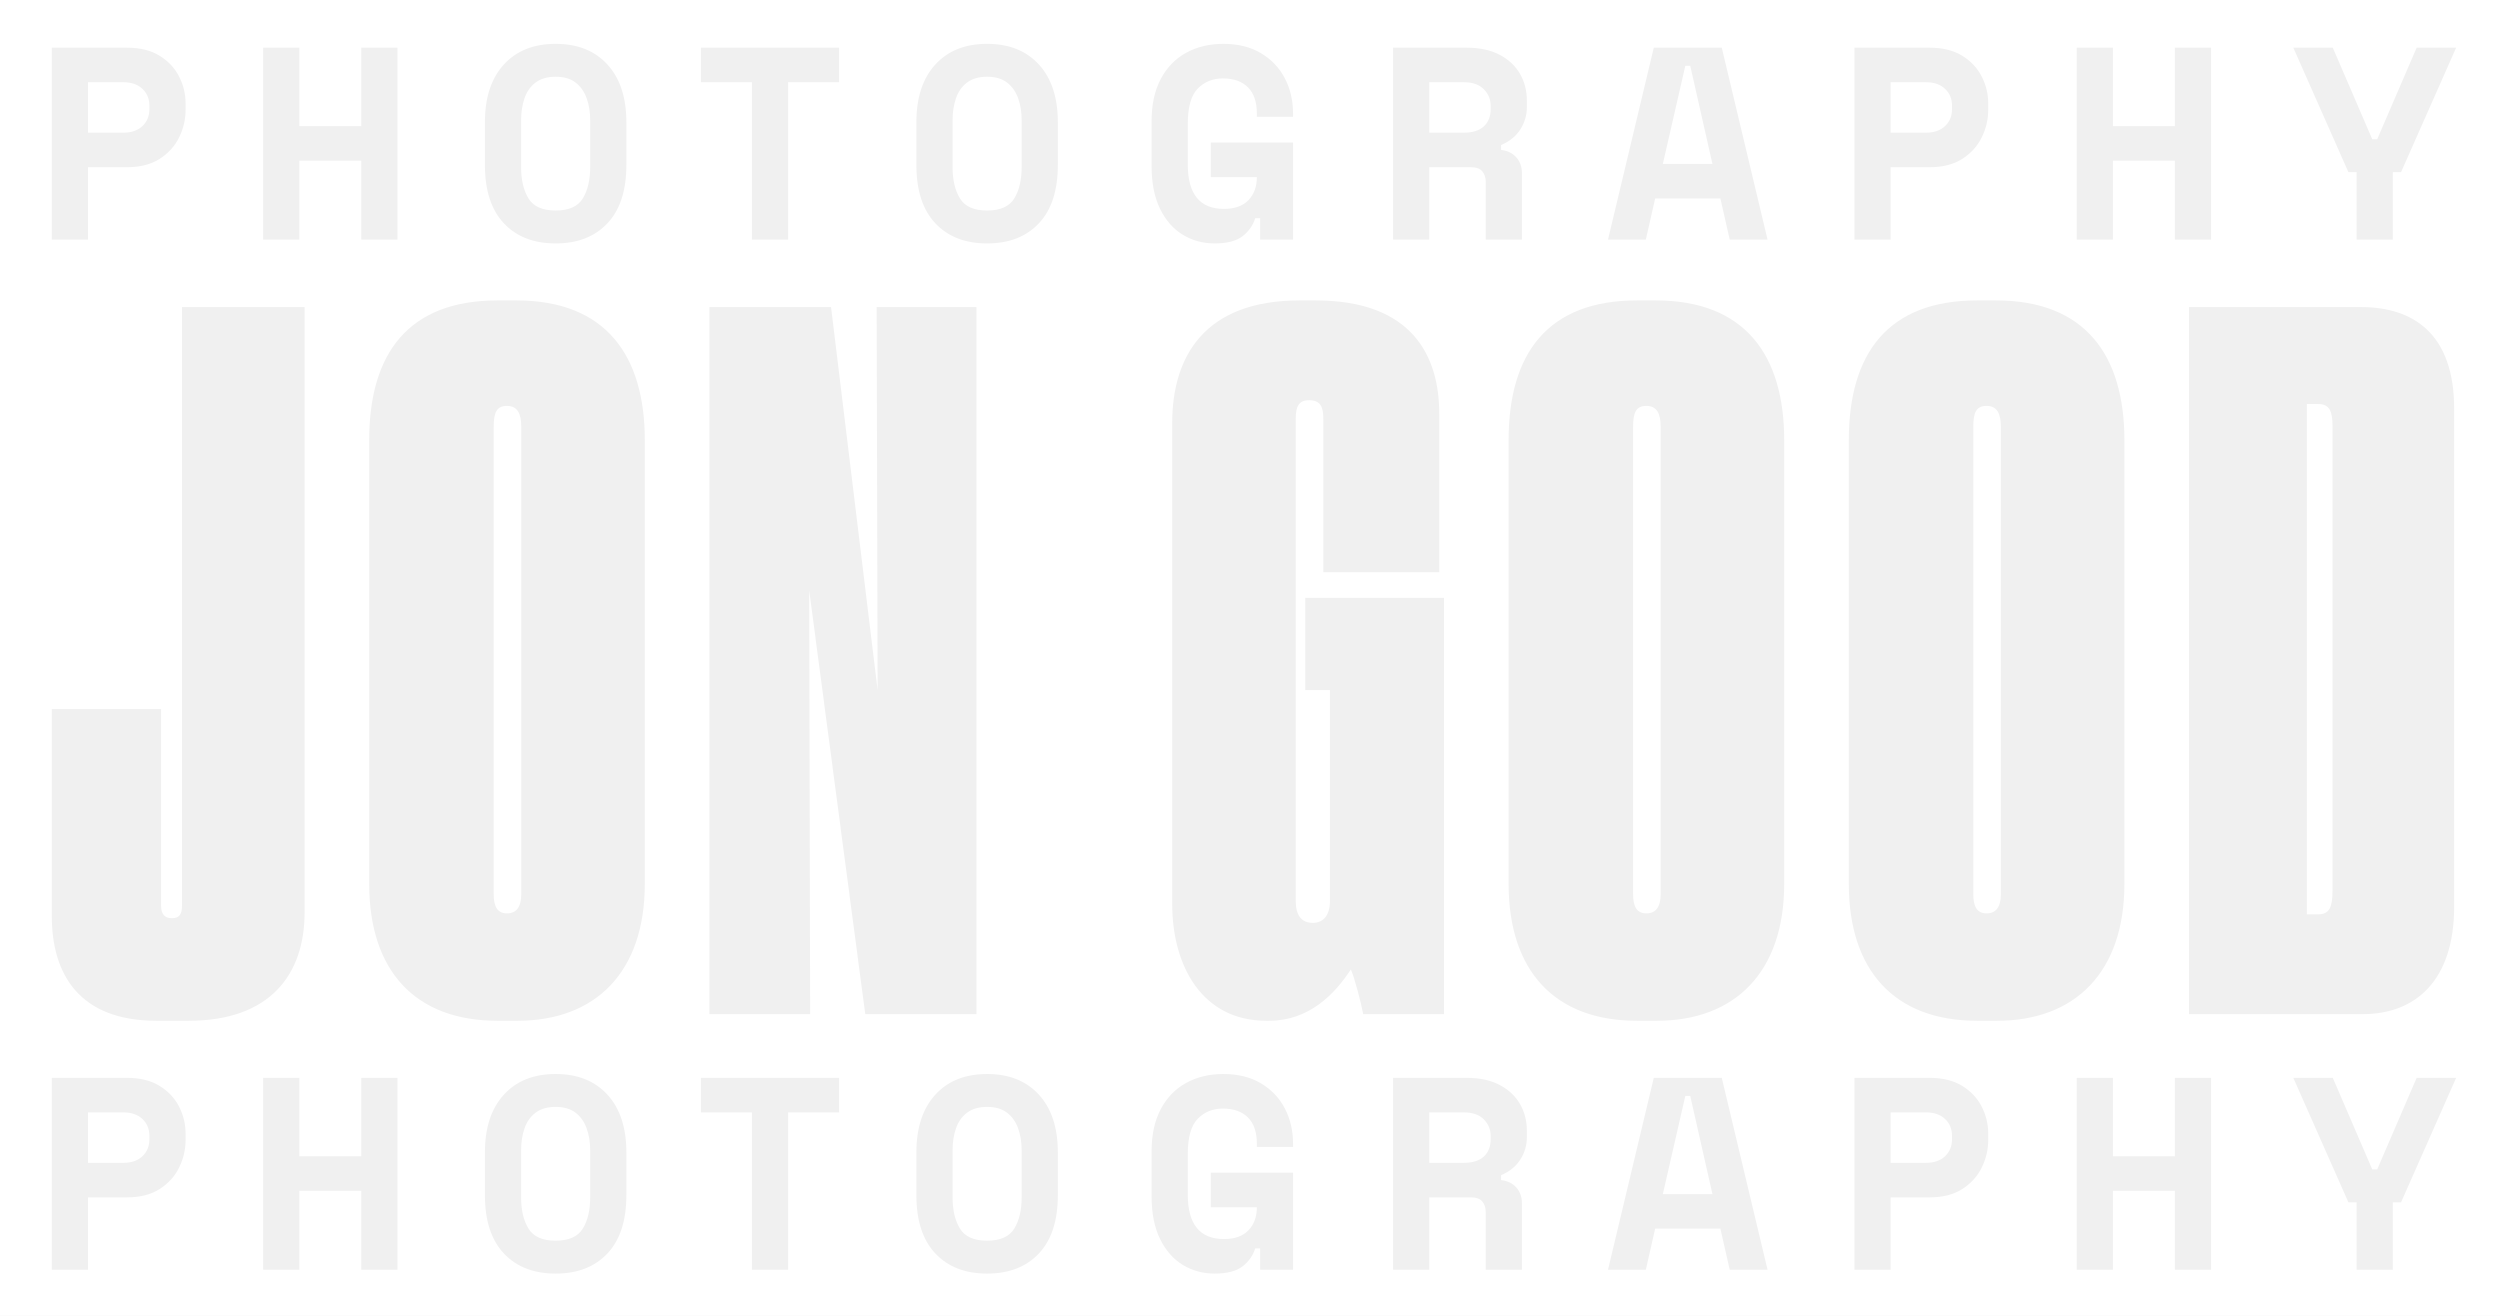
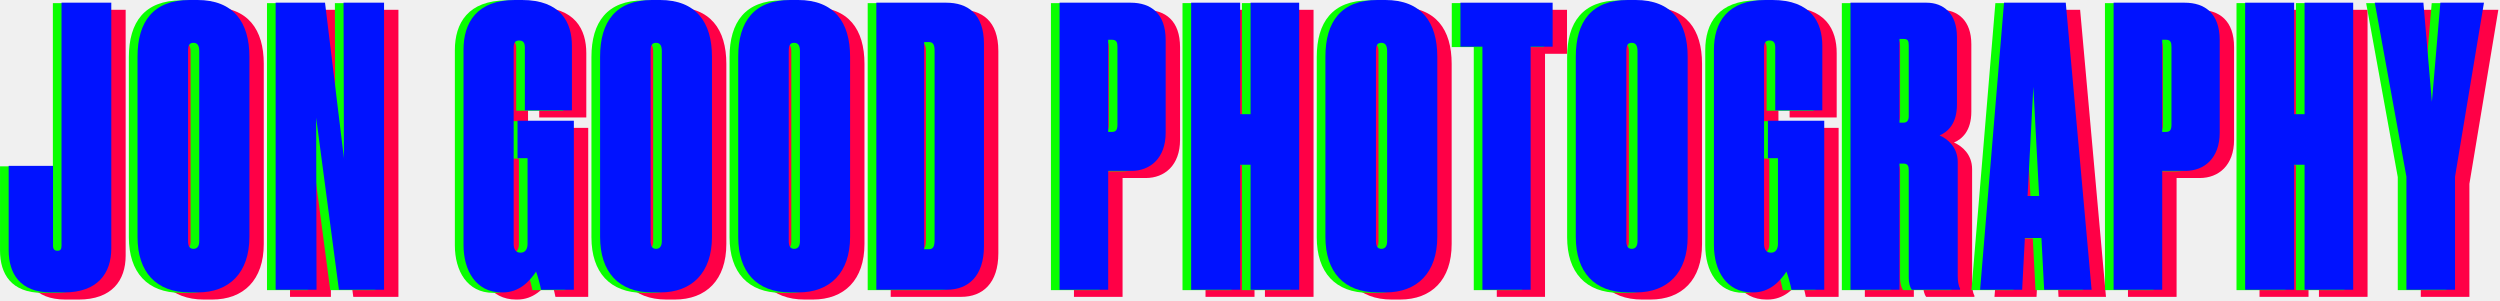
- <svg xmlns="http://www.w3.org/2000/svg" width="100%" height="100%" viewBox="0 0 570 300" version="1.1" xml:space="preserve" style="fill-rule:evenodd;clip-rule:evenodd;stroke-linejoin:round;stroke-miterlimit:2;">
-   <g transform="matrix(1,0,0,1,160,-1490)">
-     <g transform="matrix(0.876923,0,0,0.810811,15.3846,330.541)">
-       <g id="Fixed-logo">
-         <path d="M450,1430L450,1800L-200,1800L-200,1430L450,1430ZM369.144,1715.17L414.359,1715.17C427.948,1715.17 438.079,1705.81 438.079,1684.97L438.079,1544.95C438.079,1523.84 427.454,1516.35 413.865,1516.35L369.144,1516.35L369.144,1715.17ZM399.782,1543.61L402.747,1543.61C405.712,1543.61 406.453,1545.75 406.453,1549.76L406.453,1680.43C406.453,1684.97 405.712,1687.11 402.747,1687.11L399.782,1687.11L399.782,1543.61ZM-15.553,1516.35L-15.553,1715.17L10.637,1715.17L10.39,1595.99L24.967,1715.17L53.875,1715.17L53.875,1516.35L27.932,1516.35L28.179,1624.04L16.073,1516.35L-15.553,1516.35ZM412.725,1787.05L422.133,1787.05L422.133,1768.09L424.271,1768.09L438.596,1733.09L428.333,1733.09L418.07,1758.84L416.787,1758.84L406.524,1733.09L396.261,1733.09L410.587,1768.09L412.725,1768.09L412.725,1787.05ZM-32.354,1553.77C-32.354,1529.98 -42.484,1514.48 -65.709,1514.48L-70.651,1514.48C-93.876,1514.48 -104.006,1529.45 -104.006,1553.77L-104.006,1678.56C-104.006,1702.88 -92.147,1717.04 -70.651,1717.04L-65.462,1717.04C-45.202,1717.04 -32.354,1703.41 -32.354,1678.56L-32.354,1553.77ZM-64.474,1681.5C-64.474,1684.97 -65.709,1686.84 -68.18,1686.84C-70.651,1686.84 -71.639,1684.97 -71.639,1681.5L-71.639,1550.02C-71.639,1546.02 -70.898,1544.14 -68.18,1544.14C-65.462,1544.14 -64.474,1546.28 -64.474,1550.02L-64.474,1681.5ZM-186.53,1629.39L-186.53,1687.64C-186.53,1703.94 -179.364,1717.04 -159.351,1717.04L-150.951,1717.04C-129.702,1717.04 -120.807,1703.94 -120.807,1686.57L-120.807,1516.35L-152.68,1516.35L-152.68,1684.7C-152.68,1687.11 -153.421,1688.18 -155.151,1688.18L-155.398,1688.18C-157.128,1688.18 -158.116,1687.11 -158.116,1684.7L-158.116,1629.39L-186.53,1629.39ZM263.89,1553.77C263.89,1529.98 253.76,1514.48 230.535,1514.48L225.593,1514.48C202.368,1514.48 192.238,1529.45 192.238,1553.77L192.238,1678.56C192.238,1702.88 204.098,1717.04 225.593,1717.04L230.782,1717.04C251.042,1717.04 263.89,1703.41 263.89,1678.56L263.89,1553.77ZM231.77,1681.5C231.77,1684.97 230.535,1686.84 228.064,1686.84C225.593,1686.84 224.605,1684.97 224.605,1681.5L224.605,1550.02C224.605,1546.02 225.346,1544.14 228.064,1544.14C230.782,1544.14 231.77,1546.28 231.77,1550.02L231.77,1681.5ZM352.343,1553.77C352.343,1529.98 342.213,1514.48 318.988,1514.48L314.046,1514.48C290.821,1514.48 280.691,1529.45 280.691,1553.77L280.691,1678.56C280.691,1702.88 292.551,1717.04 314.046,1717.04L319.235,1717.04C339.495,1717.04 352.343,1703.41 352.343,1678.56L352.343,1553.77ZM320.223,1681.5C320.223,1684.97 318.988,1686.84 316.517,1686.84C314.046,1686.84 313.058,1684.97 313.058,1681.5L313.058,1550.02C313.058,1546.02 313.799,1544.14 316.517,1544.14C319.235,1544.14 320.223,1546.28 320.223,1550.02L320.223,1681.5ZM129.975,1717.04C140.352,1717.04 147.023,1709.56 151.223,1702.61C152.212,1705.01 153.941,1712.23 154.435,1715.17L175.437,1715.17L175.437,1598.12L139.364,1598.12L139.364,1624.04L145.788,1624.04L145.788,1683.37C145.788,1687.38 144.058,1689.51 141.34,1689.51C138.375,1689.51 136.893,1687.38 136.893,1683.37L136.893,1547.62C136.893,1544.41 137.634,1542.54 140.352,1542.54C143.317,1542.54 144.058,1544.41 144.058,1547.62L144.058,1590.91L174.201,1590.91L174.201,1546.28C174.201,1530.25 167.283,1514.48 142.082,1514.48L137.881,1514.48C113.174,1514.48 104.773,1530.25 104.773,1548.95L104.773,1684.17C104.773,1701.81 112.679,1717.04 129.234,1717.04L129.975,1717.04ZM339.956,1787.05L349.364,1787.05L349.364,1764.85L365.471,1764.85L365.471,1787.05L374.879,1787.05L374.879,1733.09L365.471,1733.09L365.471,1755.14L349.364,1755.14L349.364,1733.09L339.956,1733.09L339.956,1787.05ZM-186.53,1787.05L-177.122,1787.05L-177.122,1766.7L-167.001,1766.7C-163.58,1766.7 -160.741,1765.92 -158.484,1764.35C-156.227,1762.78 -154.54,1760.77 -153.424,1758.3C-152.307,1755.83 -151.749,1753.26 -151.749,1750.59L-151.749,1748.74C-151.749,1746.12 -152.307,1743.61 -153.424,1741.22C-154.54,1738.83 -156.227,1736.88 -158.484,1735.37C-160.741,1733.85 -163.58,1733.09 -167.001,1733.09L-186.53,1733.09L-186.53,1787.05ZM-177.122,1756.99L-177.122,1742.8L-167.928,1742.8C-165.837,1742.8 -164.186,1743.42 -162.974,1744.65C-161.763,1745.89 -161.157,1747.48 -161.157,1749.43L-161.157,1750.36C-161.157,1752.31 -161.763,1753.9 -162.974,1755.14C-164.186,1756.37 -165.837,1756.99 -167.928,1756.99L-177.122,1756.99ZM56.65,1788.13C62.352,1788.13 66.842,1786.24 70.121,1782.46C73.399,1778.69 75.038,1773.23 75.038,1766.08L75.038,1754.06C75.038,1747.12 73.399,1741.71 70.121,1737.83C66.842,1733.95 62.352,1732.01 56.65,1732.01C50.948,1732.01 46.458,1733.95 43.18,1737.83C39.901,1741.71 38.262,1747.12 38.262,1754.06L38.262,1766.08C38.262,1773.23 39.901,1778.69 43.18,1782.46C46.458,1786.24 50.948,1788.13 56.65,1788.13ZM56.65,1778.88C53.229,1778.88 50.877,1777.75 49.594,1775.49C48.311,1773.23 47.67,1770.3 47.67,1766.7L47.67,1753.44C47.67,1751.18 47.967,1749.12 48.561,1747.28C49.155,1745.42 50.117,1743.96 51.447,1742.88C52.778,1741.8 54.512,1741.26 56.65,1741.26C58.788,1741.26 60.511,1741.8 61.817,1742.88C63.124,1743.96 64.086,1745.42 64.704,1747.28C65.322,1749.12 65.63,1751.18 65.63,1753.44L65.63,1766.7C65.63,1770.3 64.989,1773.23 63.706,1775.49C62.423,1777.75 60.071,1778.88 56.65,1778.88ZM282.155,1787.05L291.562,1787.05L291.562,1766.7L301.683,1766.7C305.104,1766.7 307.943,1765.92 310.2,1764.35C312.457,1762.78 314.144,1760.77 315.26,1758.3C316.377,1755.83 316.935,1753.26 316.935,1750.59L316.935,1748.74C316.935,1746.12 316.377,1743.61 315.26,1741.22C314.144,1738.83 312.457,1736.88 310.2,1735.37C307.943,1733.85 305.104,1733.09 301.683,1733.09L282.155,1733.09L282.155,1787.05ZM291.562,1756.99L291.562,1742.8L300.757,1742.8C302.847,1742.8 304.498,1743.42 305.71,1744.65C306.922,1745.89 307.527,1747.48 307.527,1749.43L307.527,1750.36C307.527,1752.31 306.922,1753.9 305.71,1755.14C304.498,1756.37 302.847,1756.99 300.757,1756.99L291.562,1756.99ZM339.956,1497.37L349.364,1497.37L349.364,1475.17L365.471,1475.17L365.471,1497.37L374.879,1497.37L374.879,1443.41L365.471,1443.41L365.471,1465.46L349.364,1465.46L349.364,1443.41L339.956,1443.41L339.956,1497.37ZM115.806,1788.13C119.037,1788.13 121.46,1787.45 123.076,1786.09C124.691,1784.73 125.784,1783.04 126.354,1781.04L127.637,1781.04L127.637,1787.05L136.19,1787.05L136.19,1759.76L114.808,1759.76L114.808,1769.48L126.782,1769.48C126.782,1772.15 126.057,1774.31 124.608,1775.95C123.159,1777.59 121.033,1778.42 118.229,1778.42C111.957,1778.42 108.821,1774.25 108.821,1765.93L108.821,1754.52C108.821,1749.79 109.688,1746.48 111.423,1744.58C113.157,1742.68 115.331,1741.73 117.944,1741.73C120.747,1741.73 122.921,1742.56 124.465,1744.23C126.01,1745.9 126.782,1748.35 126.782,1751.59L126.782,1752.52L136.19,1752.52L136.19,1751.59C136.19,1747.94 135.477,1744.64 134.052,1741.69C132.626,1738.73 130.559,1736.38 127.851,1734.63C125.143,1732.89 121.888,1732.01 118.087,1732.01C114.428,1732.01 111.197,1732.85 108.394,1734.52C105.59,1736.19 103.393,1738.64 101.801,1741.88C100.209,1745.12 99.413,1749.07 99.413,1753.75L99.413,1766.39C99.413,1771.17 100.15,1775.18 101.623,1778.42C103.096,1781.65 105.068,1784.08 107.538,1785.7C110.009,1787.32 112.765,1788.13 115.806,1788.13ZM115.806,1498.45C119.037,1498.45 121.46,1497.77 123.076,1496.41C124.691,1495.05 125.784,1493.36 126.354,1491.36L127.637,1491.36L127.637,1497.37L136.19,1497.37L136.19,1470.08L114.808,1470.08L114.808,1479.8L126.782,1479.8C126.782,1482.47 126.057,1484.63 124.608,1486.27C123.159,1487.91 121.033,1488.74 118.229,1488.74C111.957,1488.74 108.821,1484.58 108.821,1476.25L108.821,1464.84C108.821,1460.11 109.688,1456.8 111.423,1454.9C113.157,1453 115.331,1452.05 117.944,1452.05C120.747,1452.05 122.921,1452.88 124.465,1454.55C126.01,1456.22 126.782,1458.67 126.782,1461.91L126.782,1462.84L136.19,1462.84L136.19,1461.91C136.19,1458.26 135.477,1454.96 134.052,1452.01C132.626,1449.05 130.559,1446.7 127.851,1444.95C125.143,1443.21 121.888,1442.33 118.087,1442.33C114.428,1442.33 111.197,1443.17 108.394,1444.84C105.59,1446.51 103.393,1448.96 101.801,1452.2C100.209,1455.44 99.413,1459.39 99.413,1464.07L99.413,1476.71C99.413,1481.49 100.15,1485.5 101.623,1488.74C103.096,1491.98 105.068,1494.4 107.538,1496.02C110.009,1497.64 112.765,1498.45 115.806,1498.45ZM-186.53,1497.37L-177.122,1497.37L-177.122,1477.02L-167.001,1477.02C-163.58,1477.02 -160.741,1476.24 -158.484,1474.67C-156.227,1473.1 -154.54,1471.09 -153.424,1468.62C-152.307,1466.15 -151.749,1463.58 -151.749,1460.91L-151.749,1459.06C-151.749,1456.44 -152.307,1453.93 -153.424,1451.55C-154.54,1449.15 -156.227,1447.2 -158.484,1445.69C-160.741,1444.17 -163.58,1443.41 -167.001,1443.41L-186.53,1443.41L-186.53,1497.37ZM-177.122,1467.31L-177.122,1453.12L-167.928,1453.12C-165.837,1453.12 -164.186,1453.74 -162.974,1454.98C-161.763,1456.21 -161.157,1457.8 -161.157,1459.75L-161.157,1460.68C-161.157,1462.63 -161.763,1464.23 -162.974,1465.46C-164.186,1466.69 -165.837,1467.31 -167.928,1467.31L-177.122,1467.31ZM-131.579,1497.37L-122.171,1497.37L-122.171,1475.17L-106.064,1475.17L-106.064,1497.37L-96.656,1497.37L-96.656,1443.41L-106.064,1443.41L-106.064,1465.46L-122.171,1465.46L-122.171,1443.41L-131.579,1443.41L-131.579,1497.37ZM162.204,1787.05L171.612,1787.05L171.612,1766.7L182.445,1766.7C183.823,1766.7 184.809,1767.09 185.403,1767.86C185.997,1768.63 186.294,1769.63 186.294,1770.86L186.294,1787.05L195.702,1787.05L195.702,1768.4C195.702,1766.6 195.215,1765.11 194.241,1763.92C193.267,1762.74 191.948,1762.05 190.285,1761.84L190.285,1760.46C192.518,1759.43 194.193,1757.95 195.31,1756.02C196.426,1754.1 196.985,1752.03 196.985,1749.82L196.985,1747.97C196.985,1745.19 196.391,1742.69 195.203,1740.45C194.015,1738.22 192.257,1736.43 189.929,1735.1C187.601,1733.76 184.726,1733.09 181.305,1733.09L162.204,1733.09L162.204,1787.05ZM171.612,1756.99L171.612,1742.8L180.592,1742.8C182.873,1742.8 184.607,1743.46 185.795,1744.77C186.983,1746.08 187.577,1747.63 187.577,1749.43L187.577,1750.36C187.577,1752.41 186.983,1754.03 185.795,1755.22C184.607,1756.4 182.873,1756.99 180.592,1756.99L171.612,1756.99ZM-4.501,1787.05L4.907,1787.05L4.907,1742.8L18.163,1742.8L18.163,1733.09L-17.758,1733.09L-17.758,1742.8L-4.501,1742.8L-4.501,1787.05ZM56.65,1498.45C62.352,1498.45 66.842,1496.56 70.121,1492.78C73.399,1489.01 75.038,1483.55 75.038,1476.4L75.038,1464.38C75.038,1457.44 73.399,1452.03 70.121,1448.15C66.842,1444.27 62.352,1442.33 56.65,1442.33C50.948,1442.33 46.458,1444.27 43.18,1448.15C39.901,1452.03 38.262,1457.44 38.262,1464.38L38.262,1476.4C38.262,1483.55 39.901,1489.01 43.18,1492.78C46.458,1496.56 50.948,1498.45 56.65,1498.45ZM56.65,1489.2C53.229,1489.2 50.877,1488.07 49.594,1485.81C48.311,1483.55 47.67,1480.62 47.67,1477.02L47.67,1463.76C47.67,1461.5 47.967,1459.45 48.561,1457.6C49.155,1455.75 50.117,1454.28 51.447,1453.2C52.778,1452.12 54.512,1451.58 56.65,1451.58C58.788,1451.58 60.511,1452.12 61.817,1453.2C63.124,1454.28 64.086,1455.75 64.704,1457.6C65.322,1459.45 65.63,1461.5 65.63,1463.76L65.63,1477.02C65.63,1480.62 64.989,1483.55 63.706,1485.81C62.423,1488.07 60.071,1489.2 56.65,1489.2ZM412.725,1497.37L422.133,1497.37L422.133,1478.41L424.271,1478.41L438.596,1443.41L428.333,1443.41L418.07,1469.16L416.787,1469.16L406.524,1443.41L396.261,1443.41L410.587,1478.41L412.725,1478.41L412.725,1497.37ZM218.081,1497.37L227.917,1497.37L230.34,1485.81L247.303,1485.81L249.726,1497.37L259.561,1497.37L247.659,1443.41L229.984,1443.41L218.081,1497.37ZM232.336,1476.1L238.18,1448.5L239.463,1448.5L245.236,1476.1L232.336,1476.1ZM-55.532,1498.45C-49.83,1498.45 -45.34,1496.56 -42.061,1492.78C-38.783,1489.01 -37.144,1483.55 -37.144,1476.4L-37.144,1464.38C-37.144,1457.44 -38.783,1452.03 -42.061,1448.15C-45.34,1444.27 -49.83,1442.33 -55.532,1442.33C-61.234,1442.33 -65.724,1444.27 -69.002,1448.15C-72.281,1452.03 -73.92,1457.44 -73.92,1464.38L-73.92,1476.4C-73.92,1483.55 -72.281,1489.01 -69.002,1492.78C-65.724,1496.56 -61.234,1498.45 -55.532,1498.45ZM-55.532,1489.2C-58.953,1489.2 -61.305,1488.07 -62.588,1485.81C-63.871,1483.55 -64.512,1480.62 -64.512,1477.02L-64.512,1463.76C-64.512,1461.5 -64.215,1459.45 -63.621,1457.6C-63.027,1455.75 -62.065,1454.28 -60.735,1453.2C-59.404,1452.12 -57.67,1451.58 -55.532,1451.58C-53.394,1451.58 -51.671,1452.12 -50.365,1453.2C-49.058,1454.28 -48.096,1455.75 -47.478,1457.6C-46.86,1459.45 -46.552,1461.5 -46.552,1463.76L-46.552,1477.02C-46.552,1480.62 -47.193,1483.55 -48.476,1485.81C-49.759,1488.07 -52.111,1489.2 -55.532,1489.2ZM282.155,1497.37L291.562,1497.37L291.562,1477.02L301.683,1477.02C305.104,1477.02 307.943,1476.24 310.2,1474.67C312.457,1473.1 314.144,1471.09 315.26,1468.62C316.377,1466.15 316.935,1463.58 316.935,1460.91L316.935,1459.06C316.935,1456.44 316.377,1453.93 315.26,1451.55C314.144,1449.15 312.457,1447.2 310.2,1445.69C307.943,1444.17 305.104,1443.41 301.683,1443.41L282.155,1443.41L282.155,1497.37ZM291.562,1467.31L291.562,1453.12L300.757,1453.12C302.847,1453.12 304.498,1453.74 305.71,1454.98C306.922,1456.21 307.527,1457.8 307.527,1459.75L307.527,1460.68C307.527,1462.63 306.922,1464.23 305.71,1465.46C304.498,1466.69 302.847,1467.31 300.757,1467.31L291.562,1467.31ZM-131.579,1787.05L-122.171,1787.05L-122.171,1764.85L-106.064,1764.85L-106.064,1787.05L-96.656,1787.05L-96.656,1733.09L-106.064,1733.09L-106.064,1755.14L-122.171,1755.14L-122.171,1733.09L-131.579,1733.09L-131.579,1787.05ZM218.081,1787.05L227.917,1787.05L230.34,1775.49L247.303,1775.49L249.726,1787.05L259.561,1787.05L247.659,1733.09L229.984,1733.09L218.081,1787.05ZM232.336,1765.78L238.18,1738.18L239.463,1738.18L245.236,1765.78L232.336,1765.78ZM-4.501,1497.37L4.907,1497.37L4.907,1453.12L18.163,1453.12L18.163,1443.41L-17.758,1443.41L-17.758,1453.12L-4.501,1453.12L-4.501,1497.37ZM162.204,1497.37L171.612,1497.37L171.612,1477.02L182.445,1477.02C183.823,1477.02 184.809,1477.41 185.403,1478.18C185.997,1478.95 186.294,1479.95 186.294,1481.18L186.294,1497.37L195.702,1497.37L195.702,1478.72C195.702,1476.92 195.215,1475.43 194.241,1474.25C193.267,1473.06 191.948,1472.37 190.285,1472.16L190.285,1470.78C192.518,1469.75 194.193,1468.27 195.31,1466.35C196.426,1464.42 196.985,1462.35 196.985,1460.14L196.985,1458.29C196.985,1455.52 196.391,1453.01 195.203,1450.77C194.015,1448.54 192.257,1446.75 189.929,1445.42C187.601,1444.08 184.726,1443.41 181.305,1443.41L162.204,1443.41L162.204,1497.37ZM171.612,1467.31L171.612,1453.12L180.592,1453.12C182.873,1453.12 184.607,1453.78 185.795,1455.09C186.983,1456.4 187.577,1457.96 187.577,1459.75L187.577,1460.68C187.577,1462.74 186.983,1464.35 185.795,1465.54C184.607,1466.72 182.873,1467.31 180.592,1467.31L171.612,1467.31ZM-55.532,1788.13C-49.83,1788.13 -45.34,1786.24 -42.061,1782.46C-38.783,1778.69 -37.144,1773.23 -37.144,1766.08L-37.144,1754.06C-37.144,1747.12 -38.783,1741.71 -42.061,1737.83C-45.34,1733.95 -49.83,1732.01 -55.532,1732.01C-61.234,1732.01 -65.724,1733.95 -69.002,1737.83C-72.281,1741.71 -73.92,1747.12 -73.92,1754.06L-73.92,1766.08C-73.92,1773.23 -72.281,1778.69 -69.002,1782.46C-65.724,1786.24 -61.234,1788.13 -55.532,1788.13ZM-55.532,1778.88C-58.953,1778.88 -61.305,1777.75 -62.588,1775.49C-63.871,1773.23 -64.512,1770.3 -64.512,1766.7L-64.512,1753.44C-64.512,1751.18 -64.215,1749.12 -63.621,1747.28C-63.027,1745.42 -62.065,1743.96 -60.735,1742.88C-59.404,1741.8 -57.67,1741.26 -55.532,1741.26C-53.394,1741.26 -51.671,1741.8 -50.365,1742.88C-49.058,1743.96 -48.096,1745.42 -47.478,1747.28C-46.86,1749.12 -46.552,1751.18 -46.552,1753.44L-46.552,1766.7C-46.552,1770.3 -47.193,1773.23 -48.476,1775.49C-49.759,1777.75 -52.111,1778.88 -55.532,1778.88Z" style="fill:white;" />
+ <svg xmlns="http://www.w3.org/2000/svg" width="100%" height="100%" viewBox="0 0 1404 169" version="1.1" xml:space="preserve" style="fill-rule:evenodd;clip-rule:evenodd;stroke-linejoin:round;stroke-miterlimit:2;">
+   <g transform="matrix(1,0,0,1,-352,-1211.77)">
+     <g>
+       <g transform="matrix(1,0,0,1,-3365.52,44.0807)">
+         <g transform="matrix(216.667,0,0,216.667,3728.94,1334.4)">
+           <path d="M0.007,-0.321L0.007,-0.103C0.007,-0.042 0.036,0.007 0.117,0.007L0.151,0.007C0.237,0.007 0.273,-0.042 0.273,-0.107L0.273,-0.744L0.144,-0.744L0.144,-0.114C0.144,-0.105 0.141,-0.101 0.134,-0.101L0.133,-0.101C0.126,-0.101 0.122,-0.105 0.122,-0.114L0.122,-0.321L0.007,-0.321Z" style="fill:rgb(255,0,70);fill-rule:nonzero;" />
+         </g>
+         <g transform="matrix(216.667,0,0,216.667,3800.87,1334.4)">
+           <path d="M0.299,-0.604C0.299,-0.693 0.258,-0.751 0.164,-0.751L0.144,-0.751C0.05,-0.751 0.009,-0.695 0.009,-0.604L0.009,-0.137C0.009,-0.046 0.057,0.007 0.144,0.007L0.165,0.007C0.247,0.007 0.299,-0.044 0.299,-0.137L0.299,-0.604ZM0.169,-0.126C0.169,-0.113 0.164,-0.106 0.154,-0.106C0.144,-0.106 0.14,-0.113 0.14,-0.126L0.14,-0.618C0.14,-0.633 0.143,-0.64 0.154,-0.64C0.165,-0.64 0.169,-0.632 0.169,-0.618L0.169,-0.126Z" style="fill:rgb(255,0,70);fill-rule:nonzero;" />
+         </g>
+         <g transform="matrix(216.667,0,0,216.667,3878.44,1334.4)">
+           <path d="M0.009,-0.744L0.009,-0L0.115,-0L0.114,-0.446L0.173,-0L0.29,-0L0.29,-0.744L0.185,-0.744L0.186,-0.341L0.137,-0.744L0.009,-0.744Z" style="fill:rgb(255,0,70);fill-rule:nonzero;" />
+         </g>
+         <g transform="matrix(216.667,0,0,216.667,3983.95,1334.4)">
+           <path d="M0.111,0.007C0.153,0.007 0.18,-0.021 0.197,-0.047C0.201,-0.038 0.208,-0.011 0.21,-0L0.295,-0L0.295,-0.438L0.149,-0.438L0.149,-0.341L0.175,-0.341L0.175,-0.119C0.175,-0.104 0.168,-0.096 0.157,-0.096C0.145,-0.096 0.139,-0.104 0.139,-0.119L0.139,-0.627C0.139,-0.639 0.142,-0.646 0.153,-0.646C0.165,-0.646 0.168,-0.639 0.168,-0.627L0.168,-0.465L0.29,-0.465L0.29,-0.632C0.29,-0.692 0.262,-0.751 0.16,-0.751L0.143,-0.751C0.043,-0.751 0.009,-0.692 0.009,-0.622L0.009,-0.116C0.009,-0.05 0.041,0.007 0.108,0.007L0.111,0.007Z" style="fill:rgb(255,0,70);fill-rule:nonzero;" />
+         </g>
+         <g transform="matrix(216.667,0,0,216.667,4060.65,1334.4)">
+           <path d="M0.299,-0.604C0.299,-0.693 0.258,-0.751 0.164,-0.751L0.144,-0.751C0.05,-0.751 0.009,-0.695 0.009,-0.604L0.009,-0.137C0.009,-0.046 0.057,0.007 0.144,0.007L0.165,0.007C0.247,0.007 0.299,-0.044 0.299,-0.137L0.299,-0.604ZM0.169,-0.126C0.169,-0.113 0.164,-0.106 0.154,-0.106C0.144,-0.106 0.14,-0.113 0.14,-0.126L0.14,-0.618C0.14,-0.633 0.143,-0.64 0.154,-0.64C0.165,-0.64 0.169,-0.632 0.169,-0.618L0.169,-0.126Z" style="fill:rgb(255,0,70);fill-rule:nonzero;" />
+         </g>
+         <g transform="matrix(216.667,0,0,216.667,4138.22,1334.4)">
+           <path d="M0.299,-0.604C0.299,-0.693 0.258,-0.751 0.164,-0.751L0.144,-0.751C0.05,-0.751 0.009,-0.695 0.009,-0.604L0.009,-0.137C0.009,-0.046 0.057,0.007 0.144,0.007L0.165,0.007C0.247,0.007 0.299,-0.044 0.299,-0.137L0.299,-0.604ZM0.169,-0.126C0.169,-0.113 0.164,-0.106 0.154,-0.106C0.144,-0.106 0.14,-0.113 0.14,-0.126L0.14,-0.618C0.14,-0.633 0.143,-0.64 0.154,-0.64C0.165,-0.64 0.169,-0.632 0.169,-0.618L0.169,-0.126Z" style="fill:rgb(255,0,70);fill-rule:nonzero;" />
+         </g>
+         <g transform="matrix(216.667,0,0,216.667,4215.79,1334.4)">
+           <path d="M0.009,-0L0.192,-0C0.247,-0 0.288,-0.035 0.288,-0.113L0.288,-0.637C0.288,-0.716 0.245,-0.744 0.19,-0.744L0.009,-0.744L0.009,-0ZM0.133,-0.642L0.145,-0.642C0.157,-0.642 0.16,-0.634 0.16,-0.619L0.16,-0.13C0.16,-0.113 0.157,-0.105 0.145,-0.105L0.133,-0.105L0.133,-0.642Z" style="fill:rgb(255,0,70);fill-rule:nonzero;" />
+         </g>
+         <g transform="matrix(216.667,0,0,216.667,4318.7,1334.4)">
+           <path d="M0.195,-0.308C0.244,-0.308 0.284,-0.341 0.284,-0.407L0.284,-0.647C0.284,-0.716 0.246,-0.744 0.193,-0.744L0.009,-0.744L0.009,-0L0.135,-0L0.135,-0.308L0.195,-0.308ZM0.135,-0.648L0.144,-0.648C0.157,-0.648 0.159,-0.641 0.159,-0.629L0.159,-0.428C0.159,-0.414 0.155,-0.409 0.144,-0.409L0.135,-0.409L0.135,-0.648Z" style="fill:rgb(255,0,70);fill-rule:nonzero;" />
+         </g>
+         <g transform="matrix(216.667,0,0,216.667,4392.59,1334.4)">
+           <path d="M0.009,-0L0.136,-0L0.136,-0.324L0.163,-0.324L0.163,-0L0.289,-0L0.289,-0.744L0.163,-0.744L0.163,-0.455L0.136,-0.455L0.136,-0.744L0.009,-0.744L0.009,-0Z" style="fill:rgb(255,0,70);fill-rule:nonzero;" />
+         </g>
+         <g transform="matrix(216.667,0,0,216.667,4467.99,1334.4)">
+           <path d="M0.299,-0.604C0.299,-0.693 0.258,-0.751 0.164,-0.751L0.144,-0.751C0.05,-0.751 0.009,-0.695 0.009,-0.604L0.009,-0.137C0.009,-0.046 0.057,0.007 0.144,0.007L0.165,0.007C0.247,0.007 0.299,-0.044 0.299,-0.137L0.299,-0.604ZM0.169,-0.126C0.169,-0.113 0.164,-0.106 0.154,-0.106C0.144,-0.106 0.14,-0.113 0.14,-0.126L0.14,-0.618C0.14,-0.633 0.143,-0.64 0.154,-0.64C0.165,-0.64 0.169,-0.632 0.169,-0.618L0.169,-0.126Z" style="fill:rgb(255,0,70);fill-rule:nonzero;" />
+         </g>
+         <g transform="matrix(216.667,0,0,216.667,4544.25,1334.4)">
+           <path d="M0.064,-0L0.189,-0L0.189,-0.63L0.246,-0.63L0.246,-0.744L0.007,-0.744L0.007,-0.63L0.064,-0.63L0.064,-0Z" style="fill:rgb(255,0,70);fill-rule:nonzero;" />
+         </g>
+         <g transform="matrix(216.667,0,0,216.667,4608.6,1334.4)">
+           <path d="M0.299,-0.604C0.299,-0.693 0.258,-0.751 0.164,-0.751L0.144,-0.751C0.05,-0.751 0.009,-0.695 0.009,-0.604L0.009,-0.137C0.009,-0.046 0.057,0.007 0.144,0.007L0.165,0.007C0.247,0.007 0.299,-0.044 0.299,-0.137L0.299,-0.604ZM0.169,-0.126C0.169,-0.113 0.164,-0.106 0.154,-0.106C0.144,-0.106 0.14,-0.113 0.14,-0.126L0.14,-0.618C0.14,-0.633 0.143,-0.64 0.154,-0.64C0.165,-0.64 0.169,-0.632 0.169,-0.618L0.169,-0.126Z" style="fill:rgb(255,0,70);fill-rule:nonzero;" />
+         </g>
+         <g transform="matrix(216.667,0,0,216.667,4686.17,1334.4)">
+           <path d="M0.111,0.007C0.153,0.007 0.18,-0.021 0.197,-0.047C0.201,-0.038 0.208,-0.011 0.21,-0L0.295,-0L0.295,-0.438L0.149,-0.438L0.149,-0.341L0.175,-0.341L0.175,-0.119C0.175,-0.104 0.168,-0.096 0.157,-0.096C0.145,-0.096 0.139,-0.104 0.139,-0.119L0.139,-0.627C0.139,-0.639 0.142,-0.646 0.153,-0.646C0.165,-0.646 0.168,-0.639 0.168,-0.627L0.168,-0.465L0.29,-0.465L0.29,-0.632C0.29,-0.692 0.262,-0.751 0.16,-0.751L0.143,-0.751C0.043,-0.751 0.009,-0.692 0.009,-0.622L0.009,-0.116C0.009,-0.05 0.041,0.007 0.108,0.007L0.111,0.007Z" style="fill:rgb(255,0,70);fill-rule:nonzero;" />
+         </g>
+         <g transform="matrix(216.667,0,0,216.667,4762.87,1334.4)">
+           <path d="M0.136,-0.65L0.147,-0.65C0.158,-0.65 0.16,-0.645 0.16,-0.633L0.16,-0.45C0.16,-0.439 0.156,-0.433 0.146,-0.433L0.136,-0.433L0.136,-0.65ZM0.136,-0.327L0.146,-0.327C0.158,-0.327 0.16,-0.32 0.16,-0.31L0.16,-0.031C0.16,-0.018 0.163,-0.006 0.168,-0L0.293,-0L0.293,-0.003C0.289,-0.01 0.287,-0.022 0.287,-0.036L0.287,-0.331C0.287,-0.369 0.261,-0.391 0.24,-0.4C0.261,-0.409 0.285,-0.43 0.285,-0.48L0.285,-0.655C0.285,-0.716 0.25,-0.744 0.206,-0.744L0.009,-0.744L0.009,-0L0.136,-0L0.136,-0.327Z" style="fill:rgb(255,0,70);fill-rule:nonzero;" />
+         </g>
+         <g transform="matrix(216.667,0,0,216.667,4838.05,1334.4)">
+           <path d="M0.151,-0.243L0.121,-0.243L0.136,-0.526L0.151,-0.243ZM0.164,-0L0.287,-0L0.22,-0.744L0.06,-0.744L-0.002,-0L0.107,-0L0.114,-0.134L0.157,-0.134L0.164,-0Z" style="fill:rgb(255,0,70);fill-rule:nonzero;" />
+         </g>
+         <g transform="matrix(216.667,0,0,216.667,4910.64,1334.4)">
+           <path d="M0.195,-0.308C0.244,-0.308 0.284,-0.341 0.284,-0.407L0.284,-0.647C0.284,-0.716 0.246,-0.744 0.193,-0.744L0.009,-0.744L0.009,-0L0.135,-0L0.135,-0.308L0.195,-0.308ZM0.135,-0.648L0.144,-0.648C0.157,-0.648 0.159,-0.641 0.159,-0.629L0.159,-0.428C0.159,-0.414 0.155,-0.409 0.144,-0.409L0.135,-0.409L0.135,-0.648Z" style="fill:rgb(255,0,70);fill-rule:nonzero;" />
+         </g>
+         <g transform="matrix(216.667,0,0,216.667,4984.52,1334.4)">
+           <path d="M0.009,-0L0.136,-0L0.136,-0.324L0.163,-0.324L0.163,-0L0.289,-0L0.289,-0.744L0.163,-0.744L0.163,-0.455L0.136,-0.455L0.136,-0.744L0.009,-0.744L0.009,-0Z" style="fill:rgb(255,0,70);fill-rule:nonzero;" />
+         </g>
+         <g transform="matrix(216.667,0,0,216.667,5059.92,1334.4)">
+           <path d="M0.079,-0L0.205,-0L0.205,-0.293L0.28,-0.744L0.167,-0.744L0.145,-0.487L0.123,-0.744L-0.003,-0.744L0.079,-0.293L0.079,-0Z" style="fill:rgb(255,0,70);fill-rule:nonzero;" />
+         </g>
+       </g>
+       <g transform="matrix(1,0,0,1,-3378.45,40.3141)">
+         <g transform="matrix(216.667,0,0,216.667,3728.94,1334.4)">
+           <path d="M0.007,-0.321L0.007,-0.103C0.007,-0.042 0.036,0.007 0.117,0.007L0.151,0.007C0.237,0.007 0.273,-0.042 0.273,-0.107L0.273,-0.744L0.144,-0.744L0.144,-0.114C0.144,-0.105 0.141,-0.101 0.134,-0.101L0.133,-0.101C0.126,-0.101 0.122,-0.105 0.122,-0.114L0.122,-0.321L0.007,-0.321Z" style="fill:rgb(9,255,0);fill-rule:nonzero;" />
+         </g>
+         <g transform="matrix(216.667,0,0,216.667,3800.87,1334.4)">
+           <path d="M0.299,-0.604C0.299,-0.693 0.258,-0.751 0.164,-0.751L0.144,-0.751C0.05,-0.751 0.009,-0.695 0.009,-0.604L0.009,-0.137C0.009,-0.046 0.057,0.007 0.144,0.007L0.165,0.007C0.247,0.007 0.299,-0.044 0.299,-0.137L0.299,-0.604ZM0.169,-0.126C0.169,-0.113 0.164,-0.106 0.154,-0.106C0.144,-0.106 0.14,-0.113 0.14,-0.126L0.14,-0.618C0.14,-0.633 0.143,-0.64 0.154,-0.64C0.165,-0.64 0.169,-0.632 0.169,-0.618L0.169,-0.126Z" style="fill:rgb(9,255,0);fill-rule:nonzero;" />
+         </g>
+         <g transform="matrix(216.667,0,0,216.667,3878.44,1334.4)">
+           <path d="M0.009,-0.744L0.009,-0L0.115,-0L0.114,-0.446L0.173,-0L0.29,-0L0.29,-0.744L0.185,-0.744L0.186,-0.341L0.137,-0.744L0.009,-0.744Z" style="fill:rgb(9,255,0);fill-rule:nonzero;" />
+         </g>
+         <g transform="matrix(216.667,0,0,216.667,3983.95,1334.4)">
+           <path d="M0.111,0.007C0.153,0.007 0.18,-0.021 0.197,-0.047C0.201,-0.038 0.208,-0.011 0.21,-0L0.295,-0L0.295,-0.438L0.149,-0.438L0.149,-0.341L0.175,-0.341L0.175,-0.119C0.175,-0.104 0.168,-0.096 0.157,-0.096C0.145,-0.096 0.139,-0.104 0.139,-0.119L0.139,-0.627C0.139,-0.639 0.142,-0.646 0.153,-0.646C0.165,-0.646 0.168,-0.639 0.168,-0.627L0.168,-0.465L0.29,-0.465L0.29,-0.632C0.29,-0.692 0.262,-0.751 0.16,-0.751L0.143,-0.751C0.043,-0.751 0.009,-0.692 0.009,-0.622L0.009,-0.116C0.009,-0.05 0.041,0.007 0.108,0.007L0.111,0.007Z" style="fill:rgb(9,255,0);fill-rule:nonzero;" />
+         </g>
+         <g transform="matrix(216.667,0,0,216.667,4060.65,1334.4)">
+           <path d="M0.299,-0.604C0.299,-0.693 0.258,-0.751 0.164,-0.751L0.144,-0.751C0.05,-0.751 0.009,-0.695 0.009,-0.604L0.009,-0.137C0.009,-0.046 0.057,0.007 0.144,0.007L0.165,0.007C0.247,0.007 0.299,-0.044 0.299,-0.137L0.299,-0.604ZM0.169,-0.126C0.169,-0.113 0.164,-0.106 0.154,-0.106C0.144,-0.106 0.14,-0.113 0.14,-0.126L0.14,-0.618C0.14,-0.633 0.143,-0.64 0.154,-0.64C0.165,-0.64 0.169,-0.632 0.169,-0.618L0.169,-0.126Z" style="fill:rgb(9,255,0);fill-rule:nonzero;" />
+         </g>
+         <g transform="matrix(216.667,0,0,216.667,4138.22,1334.4)">
+           <path d="M0.299,-0.604C0.299,-0.693 0.258,-0.751 0.164,-0.751L0.144,-0.751C0.05,-0.751 0.009,-0.695 0.009,-0.604L0.009,-0.137C0.009,-0.046 0.057,0.007 0.144,0.007L0.165,0.007C0.247,0.007 0.299,-0.044 0.299,-0.137L0.299,-0.604ZM0.169,-0.126C0.169,-0.113 0.164,-0.106 0.154,-0.106C0.144,-0.106 0.14,-0.113 0.14,-0.126L0.14,-0.618C0.14,-0.633 0.143,-0.64 0.154,-0.64C0.165,-0.64 0.169,-0.632 0.169,-0.618L0.169,-0.126Z" style="fill:rgb(9,255,0);fill-rule:nonzero;" />
+         </g>
+         <g transform="matrix(216.667,0,0,216.667,4215.79,1334.4)">
+           <path d="M0.009,-0L0.192,-0C0.247,-0 0.288,-0.035 0.288,-0.113L0.288,-0.637C0.288,-0.716 0.245,-0.744 0.19,-0.744L0.009,-0.744L0.009,-0ZM0.133,-0.642L0.145,-0.642C0.157,-0.642 0.16,-0.634 0.16,-0.619L0.16,-0.13C0.16,-0.113 0.157,-0.105 0.145,-0.105L0.133,-0.105L0.133,-0.642Z" style="fill:rgb(9,255,0);fill-rule:nonzero;" />
+         </g>
+         <g transform="matrix(216.667,0,0,216.667,4318.7,1334.4)">
+           <path d="M0.195,-0.308C0.244,-0.308 0.284,-0.341 0.284,-0.407L0.284,-0.647C0.284,-0.716 0.246,-0.744 0.193,-0.744L0.009,-0.744L0.009,-0L0.135,-0L0.135,-0.308L0.195,-0.308ZM0.135,-0.648L0.144,-0.648C0.157,-0.648 0.159,-0.641 0.159,-0.629L0.159,-0.428C0.159,-0.414 0.155,-0.409 0.144,-0.409L0.135,-0.409L0.135,-0.648Z" style="fill:rgb(9,255,0);fill-rule:nonzero;" />
+         </g>
+         <g transform="matrix(216.667,0,0,216.667,4392.59,1334.4)">
+           <path d="M0.009,-0L0.136,-0L0.136,-0.324L0.163,-0.324L0.163,-0L0.289,-0L0.289,-0.744L0.163,-0.744L0.163,-0.455L0.136,-0.455L0.136,-0.744L0.009,-0.744L0.009,-0Z" style="fill:rgb(9,255,0);fill-rule:nonzero;" />
+         </g>
+         <g transform="matrix(216.667,0,0,216.667,4467.99,1334.4)">
+           <path d="M0.299,-0.604C0.299,-0.693 0.258,-0.751 0.164,-0.751L0.144,-0.751C0.05,-0.751 0.009,-0.695 0.009,-0.604L0.009,-0.137C0.009,-0.046 0.057,0.007 0.144,0.007L0.165,0.007C0.247,0.007 0.299,-0.044 0.299,-0.137L0.299,-0.604ZM0.169,-0.126C0.169,-0.113 0.164,-0.106 0.154,-0.106C0.144,-0.106 0.14,-0.113 0.14,-0.126L0.14,-0.618C0.14,-0.633 0.143,-0.64 0.154,-0.64C0.165,-0.64 0.169,-0.632 0.169,-0.618L0.169,-0.126Z" style="fill:rgb(9,255,0);fill-rule:nonzero;" />
+         </g>
+         <g transform="matrix(216.667,0,0,216.667,4544.25,1334.4)">
+           <path d="M0.064,-0L0.189,-0L0.189,-0.63L0.246,-0.63L0.246,-0.744L0.007,-0.744L0.007,-0.63L0.064,-0.63L0.064,-0Z" style="fill:rgb(9,255,0);fill-rule:nonzero;" />
+         </g>
+         <g transform="matrix(216.667,0,0,216.667,4608.6,1334.4)">
+           <path d="M0.299,-0.604C0.299,-0.693 0.258,-0.751 0.164,-0.751L0.144,-0.751C0.05,-0.751 0.009,-0.695 0.009,-0.604L0.009,-0.137C0.009,-0.046 0.057,0.007 0.144,0.007L0.165,0.007C0.247,0.007 0.299,-0.044 0.299,-0.137L0.299,-0.604ZM0.169,-0.126C0.169,-0.113 0.164,-0.106 0.154,-0.106C0.144,-0.106 0.14,-0.113 0.14,-0.126L0.14,-0.618C0.14,-0.633 0.143,-0.64 0.154,-0.64C0.165,-0.64 0.169,-0.632 0.169,-0.618L0.169,-0.126Z" style="fill:rgb(9,255,0);fill-rule:nonzero;" />
+         </g>
+         <g transform="matrix(216.667,0,0,216.667,4686.17,1334.4)">
+           <path d="M0.111,0.007C0.153,0.007 0.18,-0.021 0.197,-0.047C0.201,-0.038 0.208,-0.011 0.21,-0L0.295,-0L0.295,-0.438L0.149,-0.438L0.149,-0.341L0.175,-0.341L0.175,-0.119C0.175,-0.104 0.168,-0.096 0.157,-0.096C0.145,-0.096 0.139,-0.104 0.139,-0.119L0.139,-0.627C0.139,-0.639 0.142,-0.646 0.153,-0.646C0.165,-0.646 0.168,-0.639 0.168,-0.627L0.168,-0.465L0.29,-0.465L0.29,-0.632C0.29,-0.692 0.262,-0.751 0.16,-0.751L0.143,-0.751C0.043,-0.751 0.009,-0.692 0.009,-0.622L0.009,-0.116C0.009,-0.05 0.041,0.007 0.108,0.007L0.111,0.007Z" style="fill:rgb(9,255,0);fill-rule:nonzero;" />
+         </g>
+         <g transform="matrix(216.667,0,0,216.667,4762.87,1334.4)">
+           <path d="M0.136,-0.65L0.147,-0.65C0.158,-0.65 0.16,-0.645 0.16,-0.633L0.16,-0.45C0.16,-0.439 0.156,-0.433 0.146,-0.433L0.136,-0.433L0.136,-0.65ZM0.136,-0.327L0.146,-0.327C0.158,-0.327 0.16,-0.32 0.16,-0.31L0.16,-0.031C0.16,-0.018 0.163,-0.006 0.168,-0L0.293,-0L0.293,-0.003C0.289,-0.01 0.287,-0.022 0.287,-0.036L0.287,-0.331C0.287,-0.369 0.261,-0.391 0.24,-0.4C0.261,-0.409 0.285,-0.43 0.285,-0.48L0.285,-0.655C0.285,-0.716 0.25,-0.744 0.206,-0.744L0.009,-0.744L0.009,-0L0.136,-0L0.136,-0.327Z" style="fill:rgb(9,255,0);fill-rule:nonzero;" />
+         </g>
+         <g transform="matrix(216.667,0,0,216.667,4838.05,1334.4)">
+           <path d="M0.151,-0.243L0.121,-0.243L0.136,-0.526L0.151,-0.243ZM0.164,-0L0.287,-0L0.22,-0.744L0.06,-0.744L-0.002,-0L0.107,-0L0.114,-0.134L0.157,-0.134L0.164,-0Z" style="fill:rgb(9,255,0);fill-rule:nonzero;" />
+         </g>
+         <g transform="matrix(216.667,0,0,216.667,4910.64,1334.4)">
+           <path d="M0.195,-0.308C0.244,-0.308 0.284,-0.341 0.284,-0.407L0.284,-0.647C0.284,-0.716 0.246,-0.744 0.193,-0.744L0.009,-0.744L0.009,-0L0.135,-0L0.135,-0.308L0.195,-0.308ZM0.135,-0.648L0.144,-0.648C0.157,-0.648 0.159,-0.641 0.159,-0.629L0.159,-0.428C0.159,-0.414 0.155,-0.409 0.144,-0.409L0.135,-0.409L0.135,-0.648Z" style="fill:rgb(9,255,0);fill-rule:nonzero;" />
+         </g>
+         <g transform="matrix(216.667,0,0,216.667,4984.52,1334.4)">
+           <path d="M0.009,-0L0.136,-0L0.136,-0.324L0.163,-0.324L0.163,-0L0.289,-0L0.289,-0.744L0.163,-0.744L0.163,-0.455L0.136,-0.455L0.136,-0.744L0.009,-0.744L0.009,-0Z" style="fill:rgb(9,255,0);fill-rule:nonzero;" />
+         </g>
+         <g transform="matrix(216.667,0,0,216.667,5059.92,1334.4)">
+           <path d="M0.079,-0L0.205,-0L0.205,-0.293L0.28,-0.744L0.167,-0.744L0.145,-0.487L0.123,-0.744L-0.003,-0.744L0.079,-0.293L0.079,-0Z" style="fill:rgb(9,255,0);fill-rule:nonzero;" />
+         </g>
+       </g>
+       <g transform="matrix(1,0,0,1,-3373.59,40.0807)">
+         <g transform="matrix(216.667,0,0,216.667,3728.94,1334.4)">
+           <path d="M0.007,-0.321L0.007,-0.103C0.007,-0.042 0.036,0.007 0.117,0.007L0.151,0.007C0.237,0.007 0.273,-0.042 0.273,-0.107L0.273,-0.744L0.144,-0.744L0.144,-0.114C0.144,-0.105 0.141,-0.101 0.134,-0.101L0.133,-0.101C0.126,-0.101 0.122,-0.105 0.122,-0.114L0.122,-0.321L0.007,-0.321Z" style="fill:rgb(0,18,255);fill-rule:nonzero;" />
+         </g>
+         <g transform="matrix(216.667,0,0,216.667,3800.87,1334.4)">
+           <path d="M0.299,-0.604C0.299,-0.693 0.258,-0.751 0.164,-0.751L0.144,-0.751C0.05,-0.751 0.009,-0.695 0.009,-0.604L0.009,-0.137C0.009,-0.046 0.057,0.007 0.144,0.007L0.165,0.007C0.247,0.007 0.299,-0.044 0.299,-0.137L0.299,-0.604ZM0.169,-0.126C0.169,-0.113 0.164,-0.106 0.154,-0.106C0.144,-0.106 0.14,-0.113 0.14,-0.126L0.14,-0.618C0.14,-0.633 0.143,-0.64 0.154,-0.64C0.165,-0.64 0.169,-0.632 0.169,-0.618L0.169,-0.126Z" style="fill:rgb(0,18,255);fill-rule:nonzero;" />
+         </g>
+         <g transform="matrix(216.667,0,0,216.667,3878.44,1334.4)">
+           <path d="M0.009,-0.744L0.009,-0L0.115,-0L0.114,-0.446L0.173,-0L0.29,-0L0.29,-0.744L0.185,-0.744L0.186,-0.341L0.137,-0.744L0.009,-0.744Z" style="fill:rgb(0,18,255);fill-rule:nonzero;" />
+         </g>
+         <g transform="matrix(216.667,0,0,216.667,3983.95,1334.4)">
+           <path d="M0.111,0.007C0.153,0.007 0.18,-0.021 0.197,-0.047C0.201,-0.038 0.208,-0.011 0.21,-0L0.295,-0L0.295,-0.438L0.149,-0.438L0.149,-0.341L0.175,-0.341L0.175,-0.119C0.175,-0.104 0.168,-0.096 0.157,-0.096C0.145,-0.096 0.139,-0.104 0.139,-0.119L0.139,-0.627C0.139,-0.639 0.142,-0.646 0.153,-0.646C0.165,-0.646 0.168,-0.639 0.168,-0.627L0.168,-0.465L0.29,-0.465L0.29,-0.632C0.29,-0.692 0.262,-0.751 0.16,-0.751L0.143,-0.751C0.043,-0.751 0.009,-0.692 0.009,-0.622L0.009,-0.116C0.009,-0.05 0.041,0.007 0.108,0.007L0.111,0.007Z" style="fill:rgb(0,18,255);fill-rule:nonzero;" />
+         </g>
+         <g transform="matrix(216.667,0,0,216.667,4060.65,1334.4)">
+           <path d="M0.299,-0.604C0.299,-0.693 0.258,-0.751 0.164,-0.751L0.144,-0.751C0.05,-0.751 0.009,-0.695 0.009,-0.604L0.009,-0.137C0.009,-0.046 0.057,0.007 0.144,0.007L0.165,0.007C0.247,0.007 0.299,-0.044 0.299,-0.137L0.299,-0.604ZM0.169,-0.126C0.169,-0.113 0.164,-0.106 0.154,-0.106C0.144,-0.106 0.14,-0.113 0.14,-0.126L0.14,-0.618C0.14,-0.633 0.143,-0.64 0.154,-0.64C0.165,-0.64 0.169,-0.632 0.169,-0.618L0.169,-0.126Z" style="fill:rgb(0,18,255);fill-rule:nonzero;" />
+         </g>
+         <g transform="matrix(216.667,0,0,216.667,4138.22,1334.4)">
+           <path d="M0.299,-0.604C0.299,-0.693 0.258,-0.751 0.164,-0.751L0.144,-0.751C0.05,-0.751 0.009,-0.695 0.009,-0.604L0.009,-0.137C0.009,-0.046 0.057,0.007 0.144,0.007L0.165,0.007C0.247,0.007 0.299,-0.044 0.299,-0.137L0.299,-0.604ZM0.169,-0.126C0.169,-0.113 0.164,-0.106 0.154,-0.106C0.144,-0.106 0.14,-0.113 0.14,-0.126L0.14,-0.618C0.14,-0.633 0.143,-0.64 0.154,-0.64C0.165,-0.64 0.169,-0.632 0.169,-0.618L0.169,-0.126Z" style="fill:rgb(0,18,255);fill-rule:nonzero;" />
+         </g>
+         <g transform="matrix(216.667,0,0,216.667,4215.79,1334.4)">
+           <path d="M0.009,-0L0.192,-0C0.247,-0 0.288,-0.035 0.288,-0.113L0.288,-0.637C0.288,-0.716 0.245,-0.744 0.19,-0.744L0.009,-0.744L0.009,-0ZM0.133,-0.642L0.145,-0.642C0.157,-0.642 0.16,-0.634 0.16,-0.619L0.16,-0.13C0.16,-0.113 0.157,-0.105 0.145,-0.105L0.133,-0.105L0.133,-0.642Z" style="fill:rgb(0,18,255);fill-rule:nonzero;" />
+         </g>
+         <g transform="matrix(216.667,0,0,216.667,4318.7,1334.4)">
+           <path d="M0.195,-0.308C0.244,-0.308 0.284,-0.341 0.284,-0.407L0.284,-0.647C0.284,-0.716 0.246,-0.744 0.193,-0.744L0.009,-0.744L0.009,-0L0.135,-0L0.135,-0.308L0.195,-0.308ZM0.135,-0.648L0.144,-0.648C0.157,-0.648 0.159,-0.641 0.159,-0.629L0.159,-0.428C0.159,-0.414 0.155,-0.409 0.144,-0.409L0.135,-0.409L0.135,-0.648Z" style="fill:rgb(0,18,255);fill-rule:nonzero;" />
+         </g>
+         <g transform="matrix(216.667,0,0,216.667,4392.59,1334.4)">
+           <path d="M0.009,-0L0.136,-0L0.136,-0.324L0.163,-0.324L0.163,-0L0.289,-0L0.289,-0.744L0.163,-0.744L0.163,-0.455L0.136,-0.455L0.136,-0.744L0.009,-0.744L0.009,-0Z" style="fill:rgb(0,18,255);fill-rule:nonzero;" />
+         </g>
+         <g transform="matrix(216.667,0,0,216.667,4467.99,1334.4)">
+           <path d="M0.299,-0.604C0.299,-0.693 0.258,-0.751 0.164,-0.751L0.144,-0.751C0.05,-0.751 0.009,-0.695 0.009,-0.604L0.009,-0.137C0.009,-0.046 0.057,0.007 0.144,0.007L0.165,0.007C0.247,0.007 0.299,-0.044 0.299,-0.137L0.299,-0.604ZM0.169,-0.126C0.169,-0.113 0.164,-0.106 0.154,-0.106C0.144,-0.106 0.14,-0.113 0.14,-0.126L0.14,-0.618C0.14,-0.633 0.143,-0.64 0.154,-0.64C0.165,-0.64 0.169,-0.632 0.169,-0.618L0.169,-0.126Z" style="fill:rgb(0,18,255);fill-rule:nonzero;" />
+         </g>
+         <g transform="matrix(216.667,0,0,216.667,4544.25,1334.4)">
+           <path d="M0.064,-0L0.189,-0L0.189,-0.63L0.246,-0.63L0.246,-0.744L0.007,-0.744L0.007,-0.63L0.064,-0.63L0.064,-0Z" style="fill:rgb(0,18,255);fill-rule:nonzero;" />
+         </g>
+         <g transform="matrix(216.667,0,0,216.667,4608.6,1334.4)">
+           <path d="M0.299,-0.604C0.299,-0.693 0.258,-0.751 0.164,-0.751L0.144,-0.751C0.05,-0.751 0.009,-0.695 0.009,-0.604L0.009,-0.137C0.009,-0.046 0.057,0.007 0.144,0.007L0.165,0.007C0.247,0.007 0.299,-0.044 0.299,-0.137L0.299,-0.604ZM0.169,-0.126C0.169,-0.113 0.164,-0.106 0.154,-0.106C0.144,-0.106 0.14,-0.113 0.14,-0.126L0.14,-0.618C0.14,-0.633 0.143,-0.64 0.154,-0.64C0.165,-0.64 0.169,-0.632 0.169,-0.618L0.169,-0.126Z" style="fill:rgb(0,18,255);fill-rule:nonzero;" />
+         </g>
+         <g transform="matrix(216.667,0,0,216.667,4686.17,1334.4)">
+           <path d="M0.111,0.007C0.153,0.007 0.18,-0.021 0.197,-0.047C0.201,-0.038 0.208,-0.011 0.21,-0L0.295,-0L0.295,-0.438L0.149,-0.438L0.149,-0.341L0.175,-0.341L0.175,-0.119C0.175,-0.104 0.168,-0.096 0.157,-0.096C0.145,-0.096 0.139,-0.104 0.139,-0.119L0.139,-0.627C0.139,-0.639 0.142,-0.646 0.153,-0.646C0.165,-0.646 0.168,-0.639 0.168,-0.627L0.168,-0.465L0.29,-0.465L0.29,-0.632C0.29,-0.692 0.262,-0.751 0.16,-0.751L0.143,-0.751C0.043,-0.751 0.009,-0.692 0.009,-0.622L0.009,-0.116C0.009,-0.05 0.041,0.007 0.108,0.007L0.111,0.007Z" style="fill:rgb(0,18,255);fill-rule:nonzero;" />
+         </g>
+         <g transform="matrix(216.667,0,0,216.667,4762.87,1334.4)">
+           <path d="M0.136,-0.65L0.147,-0.65C0.158,-0.65 0.16,-0.645 0.16,-0.633L0.16,-0.45C0.16,-0.439 0.156,-0.433 0.146,-0.433L0.136,-0.433L0.136,-0.65ZM0.136,-0.327L0.146,-0.327C0.158,-0.327 0.16,-0.32 0.16,-0.31L0.16,-0.031C0.16,-0.018 0.163,-0.006 0.168,-0L0.293,-0L0.293,-0.003C0.289,-0.01 0.287,-0.022 0.287,-0.036L0.287,-0.331C0.287,-0.369 0.261,-0.391 0.24,-0.4C0.261,-0.409 0.285,-0.43 0.285,-0.48L0.285,-0.655C0.285,-0.716 0.25,-0.744 0.206,-0.744L0.009,-0.744L0.009,-0L0.136,-0L0.136,-0.327Z" style="fill:rgb(0,18,255);fill-rule:nonzero;" />
+         </g>
+         <g transform="matrix(216.667,0,0,216.667,4838.05,1334.4)">
+           <path d="M0.151,-0.243L0.121,-0.243L0.136,-0.526L0.151,-0.243ZM0.164,-0L0.287,-0L0.22,-0.744L0.06,-0.744L-0.002,-0L0.107,-0L0.114,-0.134L0.157,-0.134L0.164,-0Z" style="fill:rgb(0,18,255);fill-rule:nonzero;" />
+         </g>
+         <g transform="matrix(216.667,0,0,216.667,4910.64,1334.4)">
+           <path d="M0.195,-0.308C0.244,-0.308 0.284,-0.341 0.284,-0.407L0.284,-0.647C0.284,-0.716 0.246,-0.744 0.193,-0.744L0.009,-0.744L0.009,-0L0.135,-0L0.135,-0.308L0.195,-0.308ZM0.135,-0.648L0.144,-0.648C0.157,-0.648 0.159,-0.641 0.159,-0.629L0.159,-0.428C0.159,-0.414 0.155,-0.409 0.144,-0.409L0.135,-0.409L0.135,-0.648Z" style="fill:rgb(0,18,255);fill-rule:nonzero;" />
+         </g>
+         <g transform="matrix(216.667,0,0,216.667,4984.52,1334.4)">
+           <path d="M0.009,-0L0.136,-0L0.136,-0.324L0.163,-0.324L0.163,-0L0.289,-0L0.289,-0.744L0.163,-0.744L0.163,-0.455L0.136,-0.455L0.136,-0.744L0.009,-0.744L0.009,-0Z" style="fill:rgb(0,18,255);fill-rule:nonzero;" />
+         </g>
+         <g transform="matrix(216.667,0,0,216.667,5059.92,1334.4)">
+           <path d="M0.079,-0L0.205,-0L0.205,-0.293L0.28,-0.744L0.167,-0.744L0.145,-0.487L0.123,-0.744L-0.003,-0.744L0.079,-0.293L0.079,-0Z" style="fill:rgb(0,18,255);fill-rule:nonzero;" />
+         </g>
      </g>
    </g>
  </g>
</svg>
